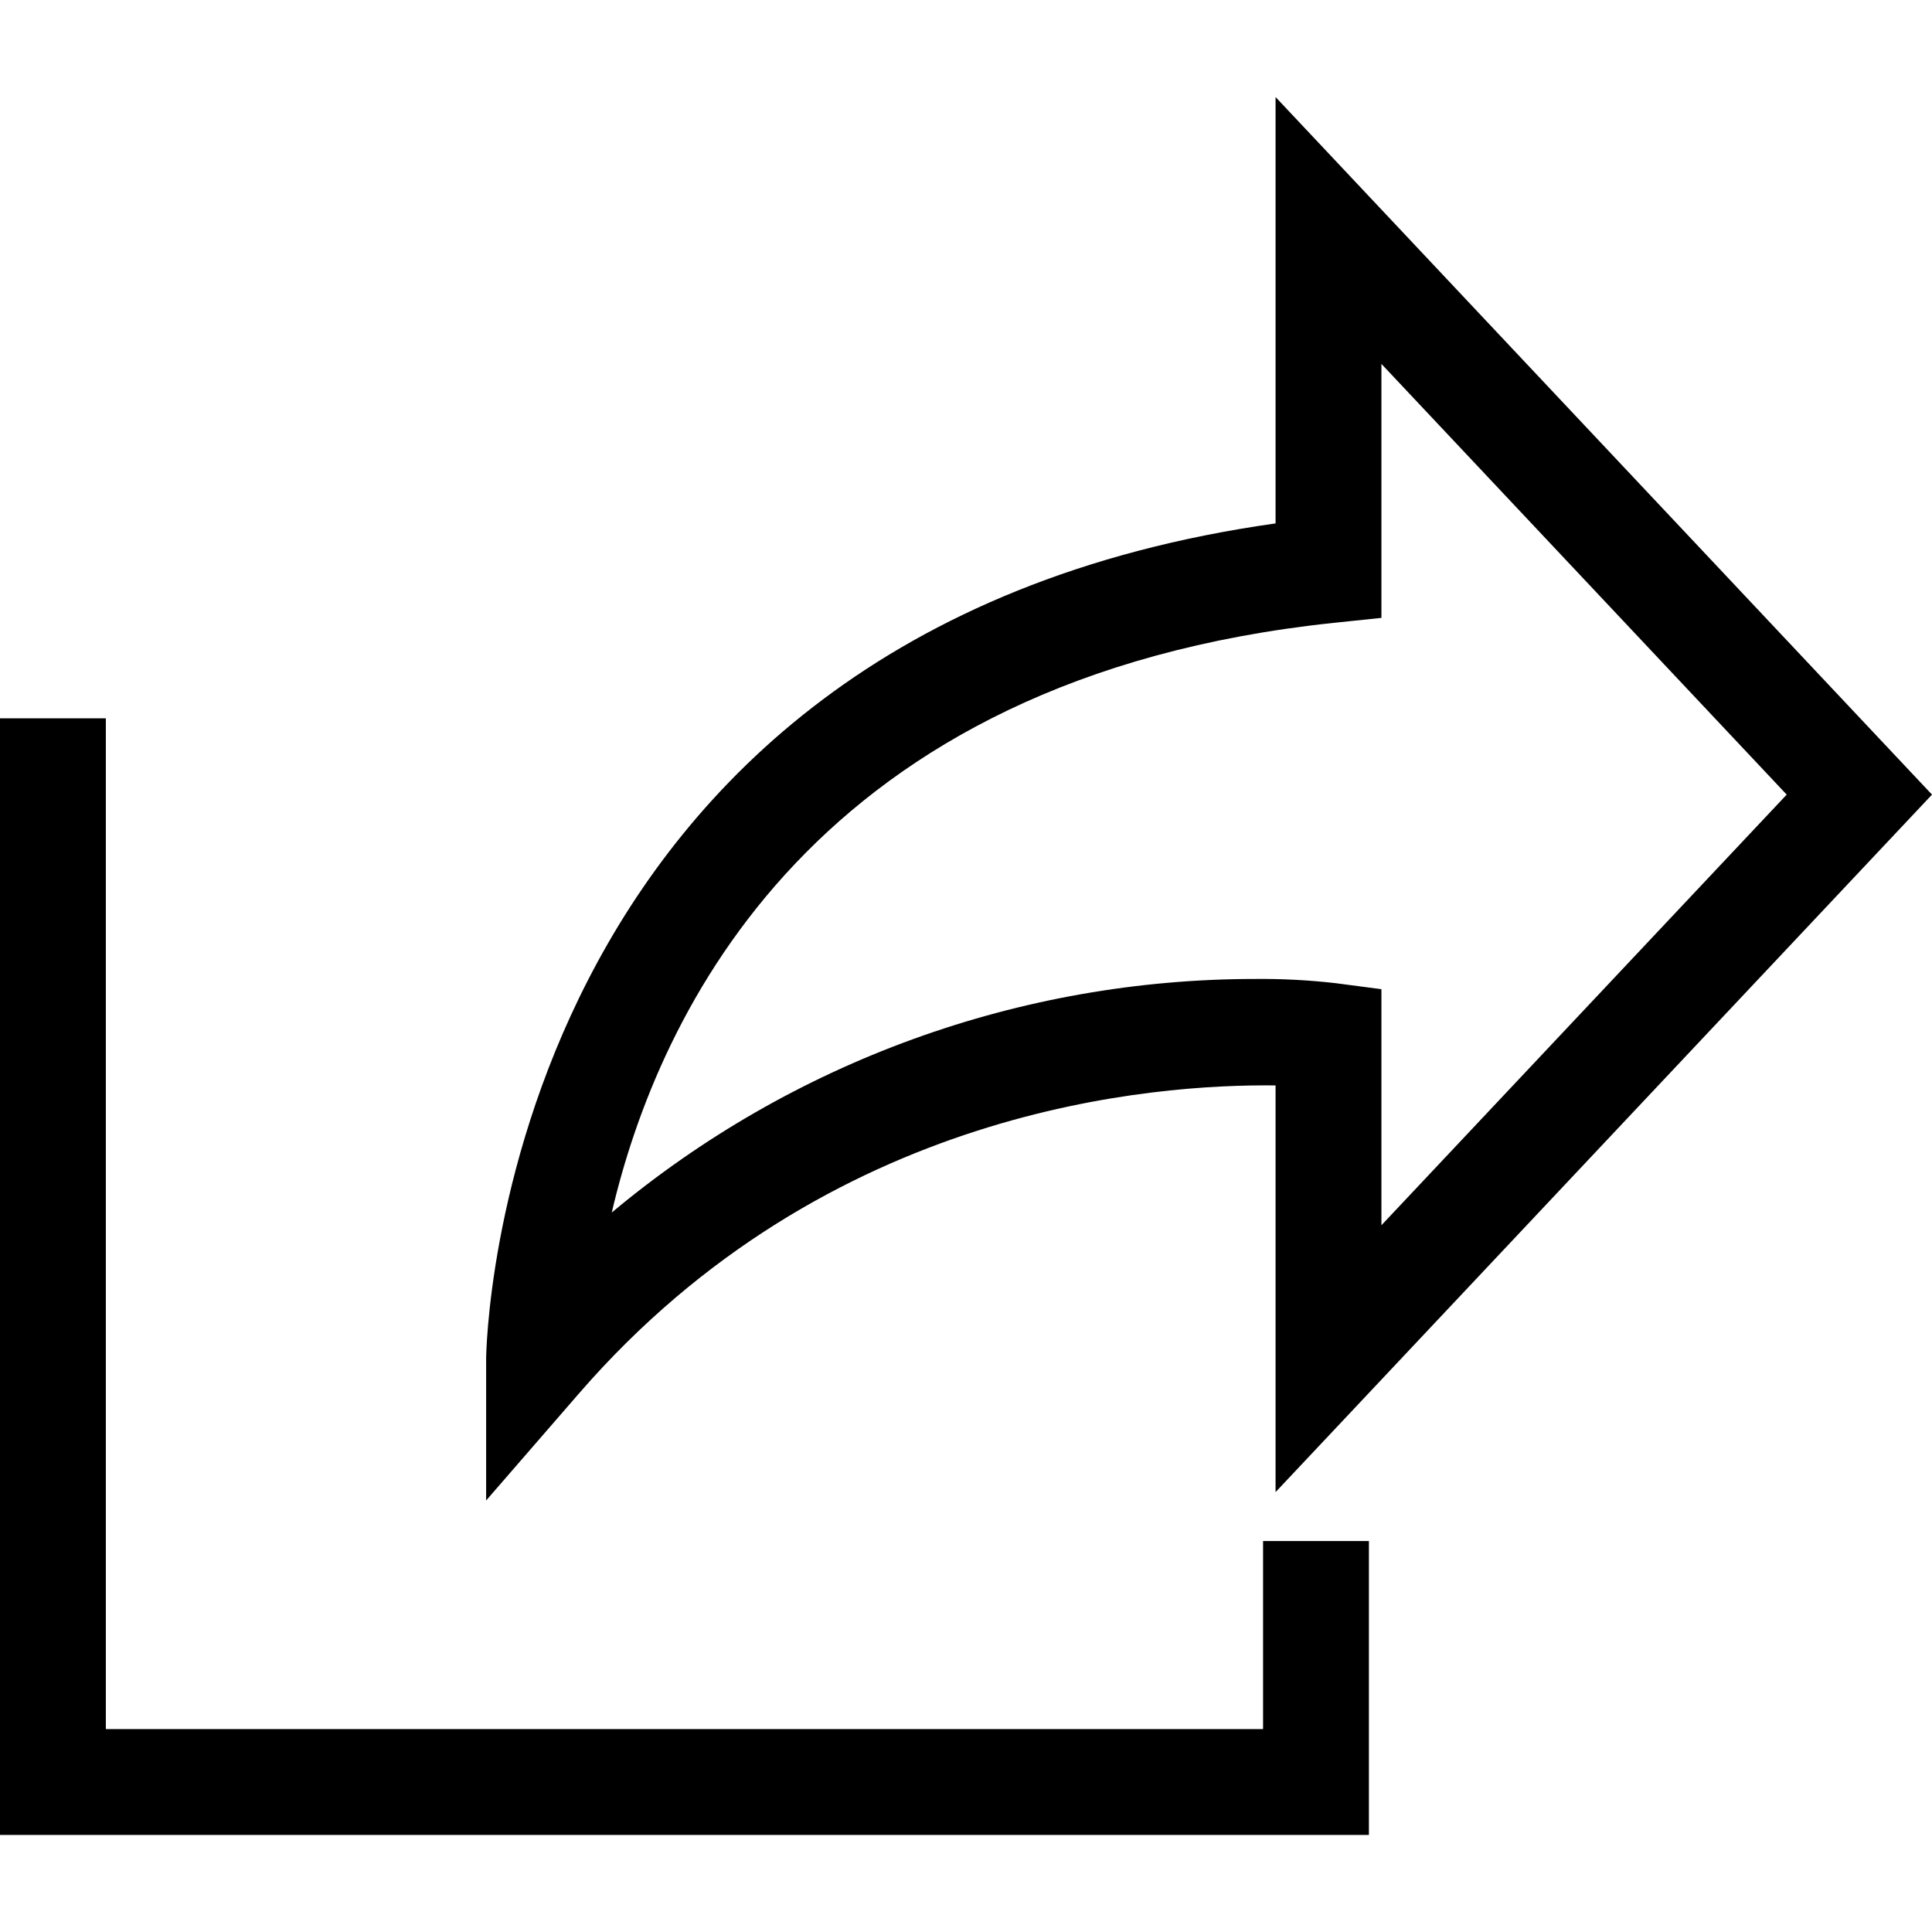
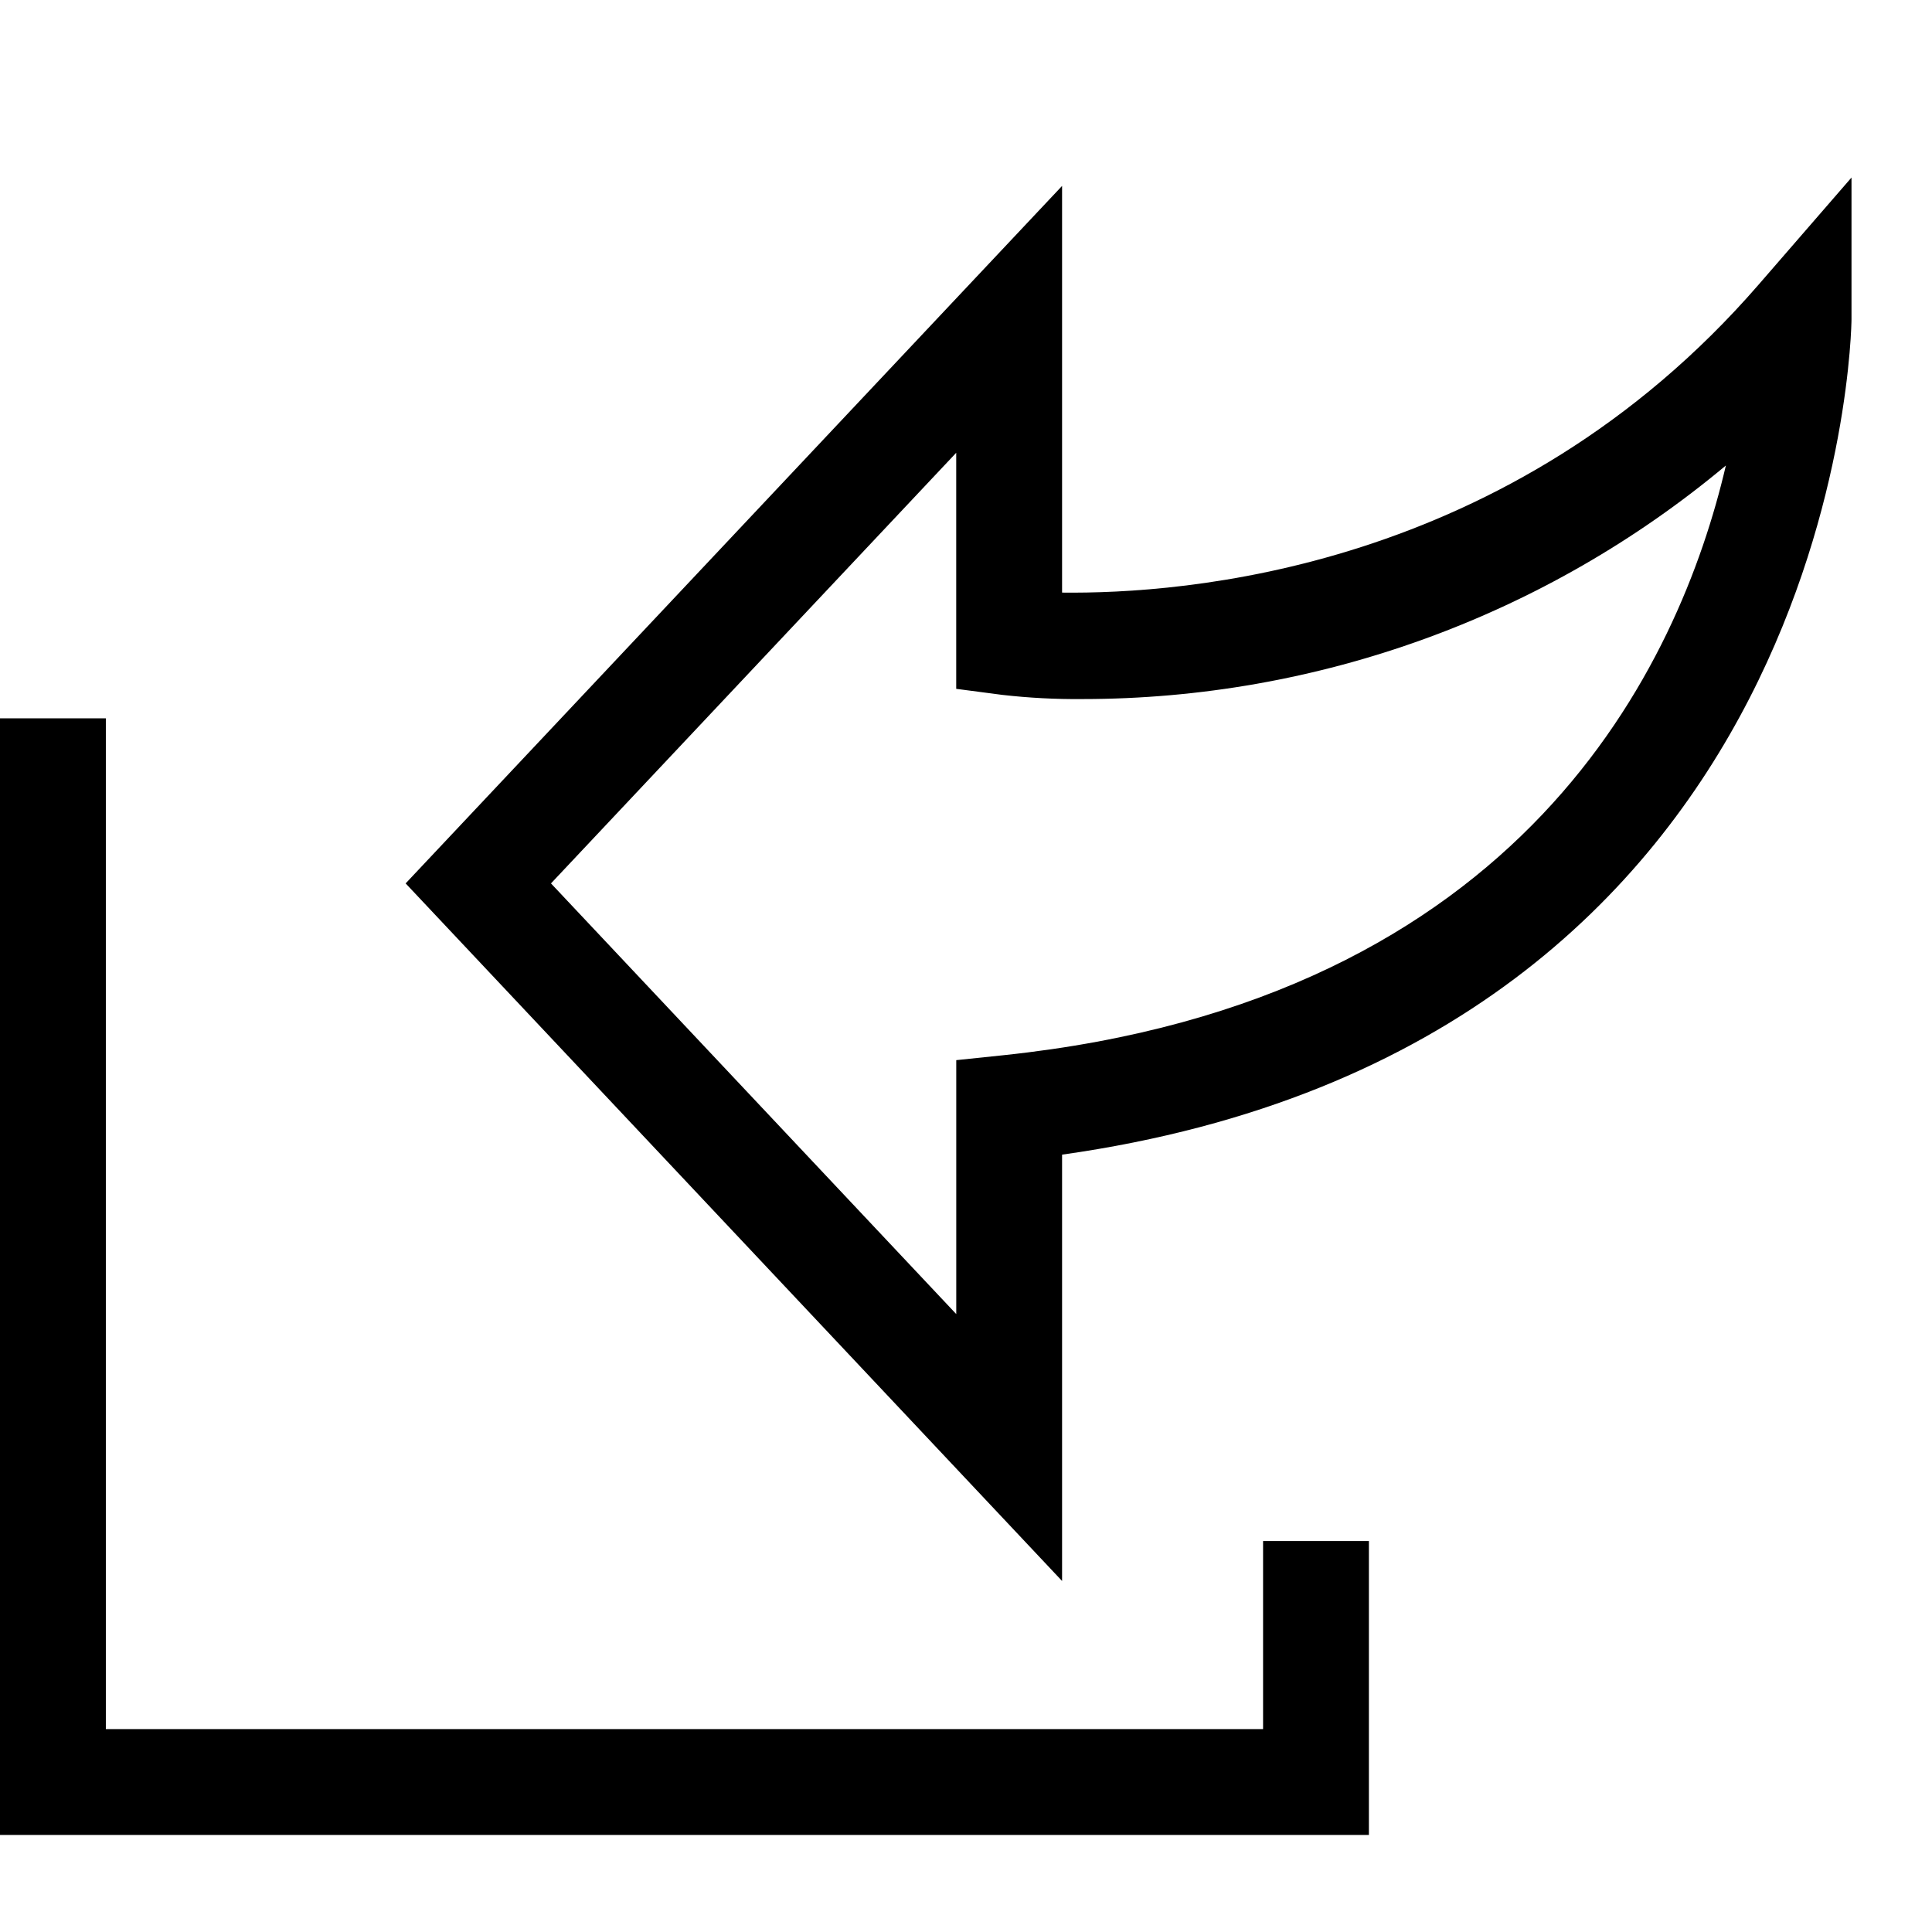
<svg xmlns="http://www.w3.org/2000/svg" id="Capa_1" data-name="Capa 1" viewBox="0 0 48 48" version="1.1" width="48" height="48">
  <defs id="defs11" />
  <polygon points="92.288,119.409 24.943,119.409 24.943,60.587 18.783,60.587 18.783,125.569 98.447,125.569 98.447,108.465 92.288,108.465 " id="polygon4" transform="matrix(0.4269189,0,0,0.4269189,-8.018818,-8.019012)" />
-   <path d="M 31.691,26.968 V 37.071 L 48,19.742 31.691,2.411 V 13.004 C 12.307,15.738 12.078,33.572 12.078,33.756 v 3.523 l 2.309,-2.662 c 6.19,-7.137 14.335,-7.684 17.305,-7.65 z M 33.144,15.474 34.321,15.351 V 9.041 L 44.39,19.742 34.321,30.441 v -5.865 l -1.143,-0.15 a 16.2,16.2 0 0 0 -1.991,-0.104 24.928,24.928 0 0 0 -15.988,5.803 c 1.154,-4.941 5.018,-13.29 17.944,-14.651 z" id="path6" style="stroke-width:0.427" />
+   <path d="M 26.387,14.722 V 4.619 L 10.078,21.948 26.387,39.279 V 28.687 C 45.771,25.952 46,8.118 46,7.934 v -3.523 l -2.309,2.662 c -6.19,7.137 -14.335,7.684 -17.305,7.65 z m -1.452,11.494 -1.177,0.123 v 6.309 L 13.689,21.948 23.757,11.249 v 5.865 l 1.143,0.15 a 16.2,16.2 0 0 0 1.991,0.104 24.928,24.928 0 0 0 15.988,-5.803 c -1.154,4.941 -5.018,13.29 -17.944,14.651 z" id="path6" style="stroke-width:0.427" />
</svg>
